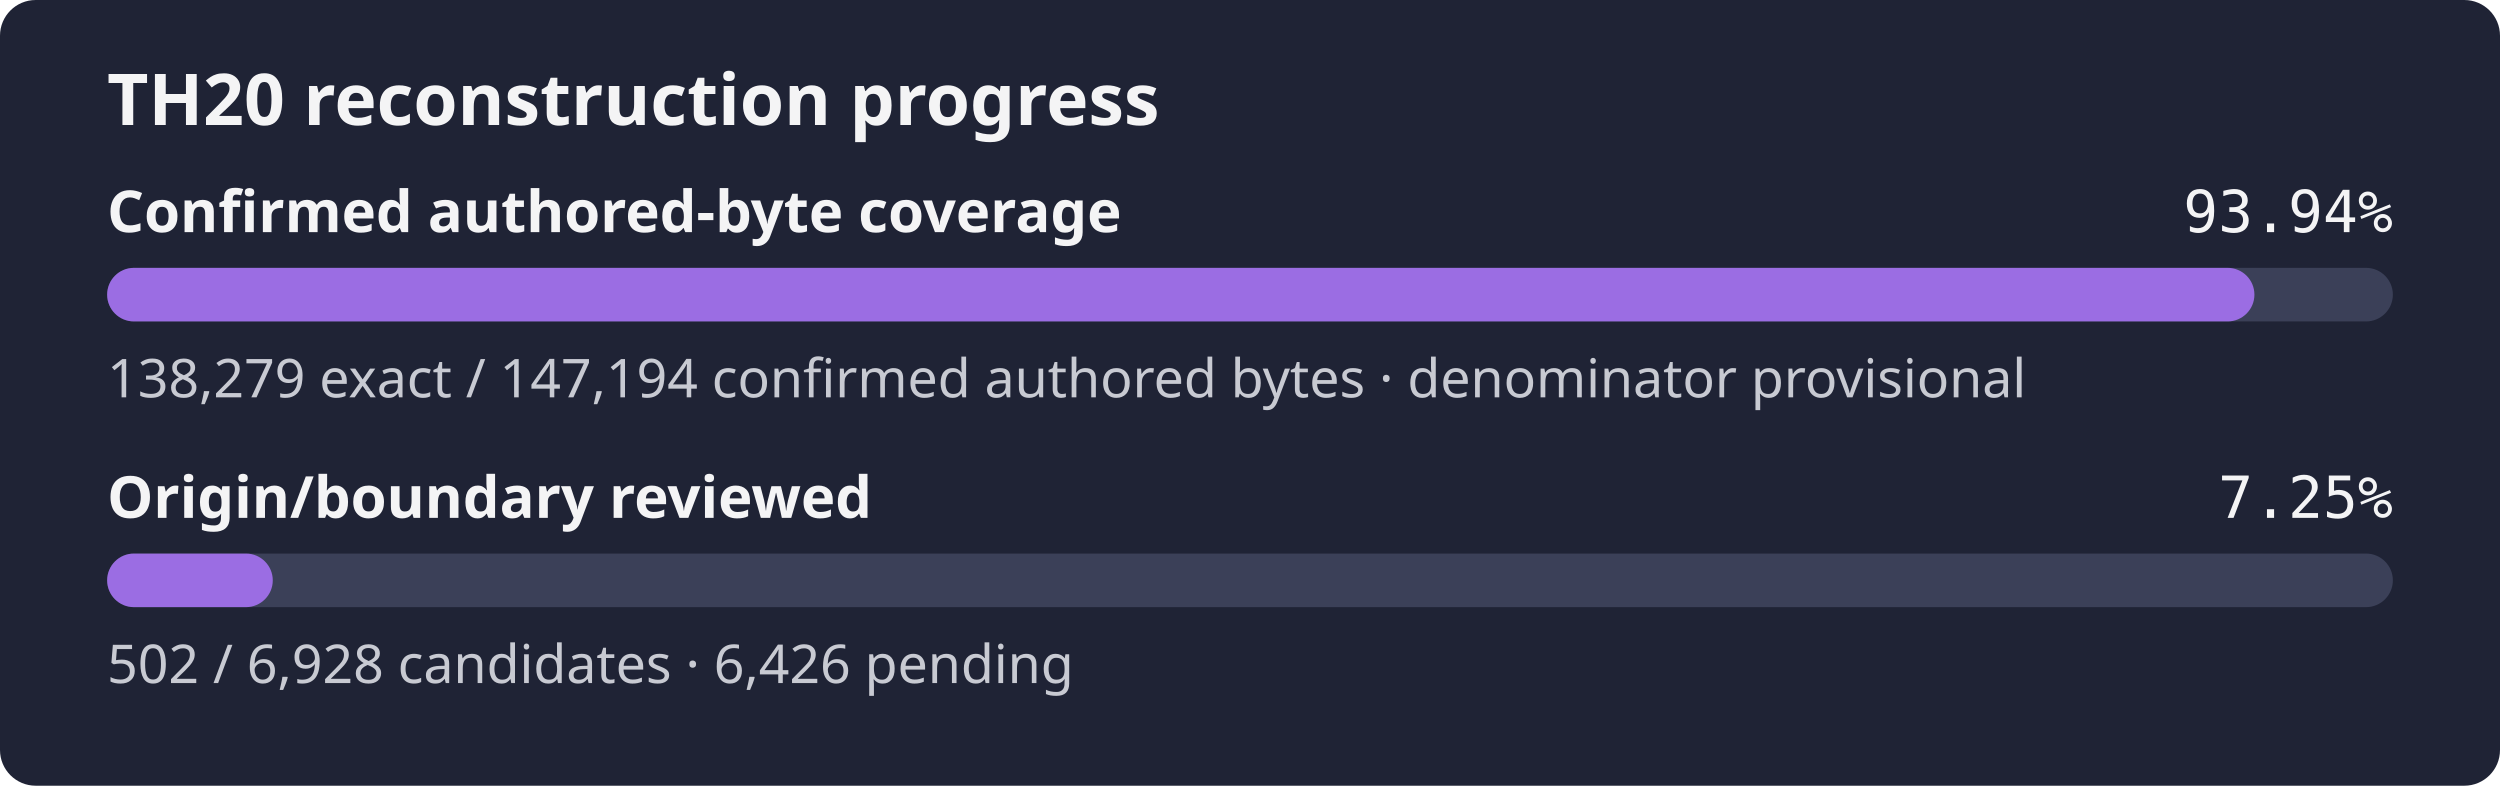
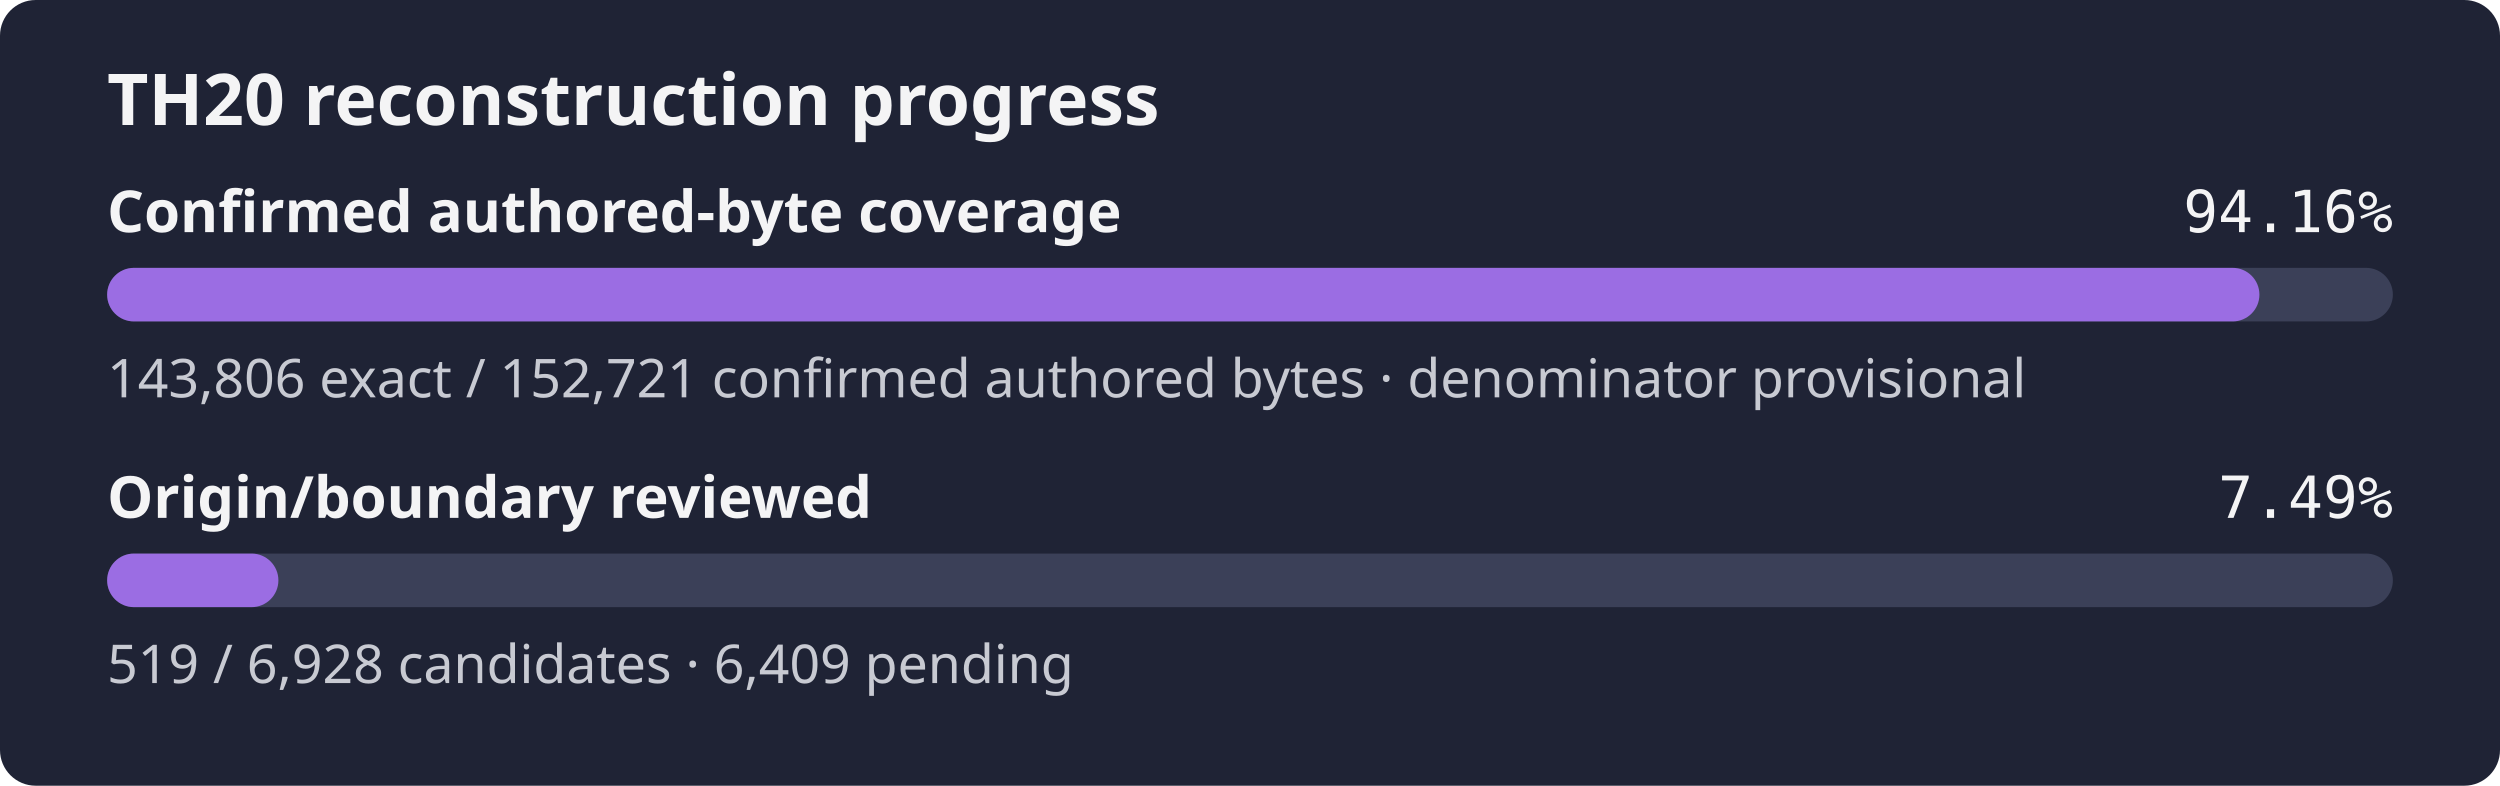
- <svg xmlns="http://www.w3.org/2000/svg" width="560" height="176" role="img" aria-label="TH20 reconstruction progress: 93.94% of the confirmed authored-byte set is exact, origin review 7.25%">
+ <svg xmlns="http://www.w3.org/2000/svg" width="560" height="176" role="img" aria-label="TH20 reconstruction progress: 94.16% of the confirmed authored-byte set is exact, origin review 7.49%">
  <rect width="560" height="176" rx="8" fill="#1f2335" />
  <text x="24" y="28" fill="#f4f4f5" font-family="sans-serif" font-size="16" font-weight="600">TH20 reconstruction progress</text>
  <text x="24" y="52" fill="#f4f4f5" font-family="sans-serif" font-size="13" font-weight="600">Confirmed authored-byte coverage</text>
-   <text x="536" y="52" fill="#f4f4f5" text-anchor="end" font-family="monospace" font-size="13">93.94%</text>
+   <text x="536" y="52" fill="#f4f4f5" text-anchor="end" font-family="monospace" font-size="13">94.16%</text>
  <rect x="24" y="60" width="512" height="12" rx="6" fill="#3b4058" />
-   <rect x="24" y="60" width="480.99" height="12" rx="6" fill="#9b6de3" />
-   <text x="24" y="89" fill="#c8cad2" font-family="sans-serif" font-size="12">138,279 exact / 147,194 confirmed authored bytes · denominator provisional</text>
+   <rect x="24" y="60" width="482.11" height="12" rx="6" fill="#9b6de3" />
+   <text x="24" y="89" fill="#c8cad2" font-family="sans-serif" font-size="12">143,806 exact / 152,721 confirmed authored bytes · denominator provisional</text>
  <text x="24" y="116" fill="#f4f4f5" font-family="sans-serif" font-size="13" font-weight="600">Origin/boundary reviewed</text>
-   <text x="536" y="116" fill="#f4f4f5" text-anchor="end" font-family="monospace" font-size="13">7.25%</text>
+   <text x="536" y="116" fill="#f4f4f5" text-anchor="end" font-family="monospace" font-size="13">7.49%</text>
  <rect x="24" y="124" width="512" height="12" rx="6" fill="#3b4058" />
-   <rect x="24" y="124" width="37.10" height="12" rx="6" fill="#9b6de3" />
-   <text x="24" y="153" fill="#c8cad2" font-family="sans-serif" font-size="12">502 / 6,928 candidates · 6,426 pending</text>
+   <rect x="24" y="124" width="38.36" height="12" rx="6" fill="#9b6de3" />
+   <text x="24" y="153" fill="#c8cad2" font-family="sans-serif" font-size="12">519 / 6,928 candidates · 6,409 pending</text>
</svg>
